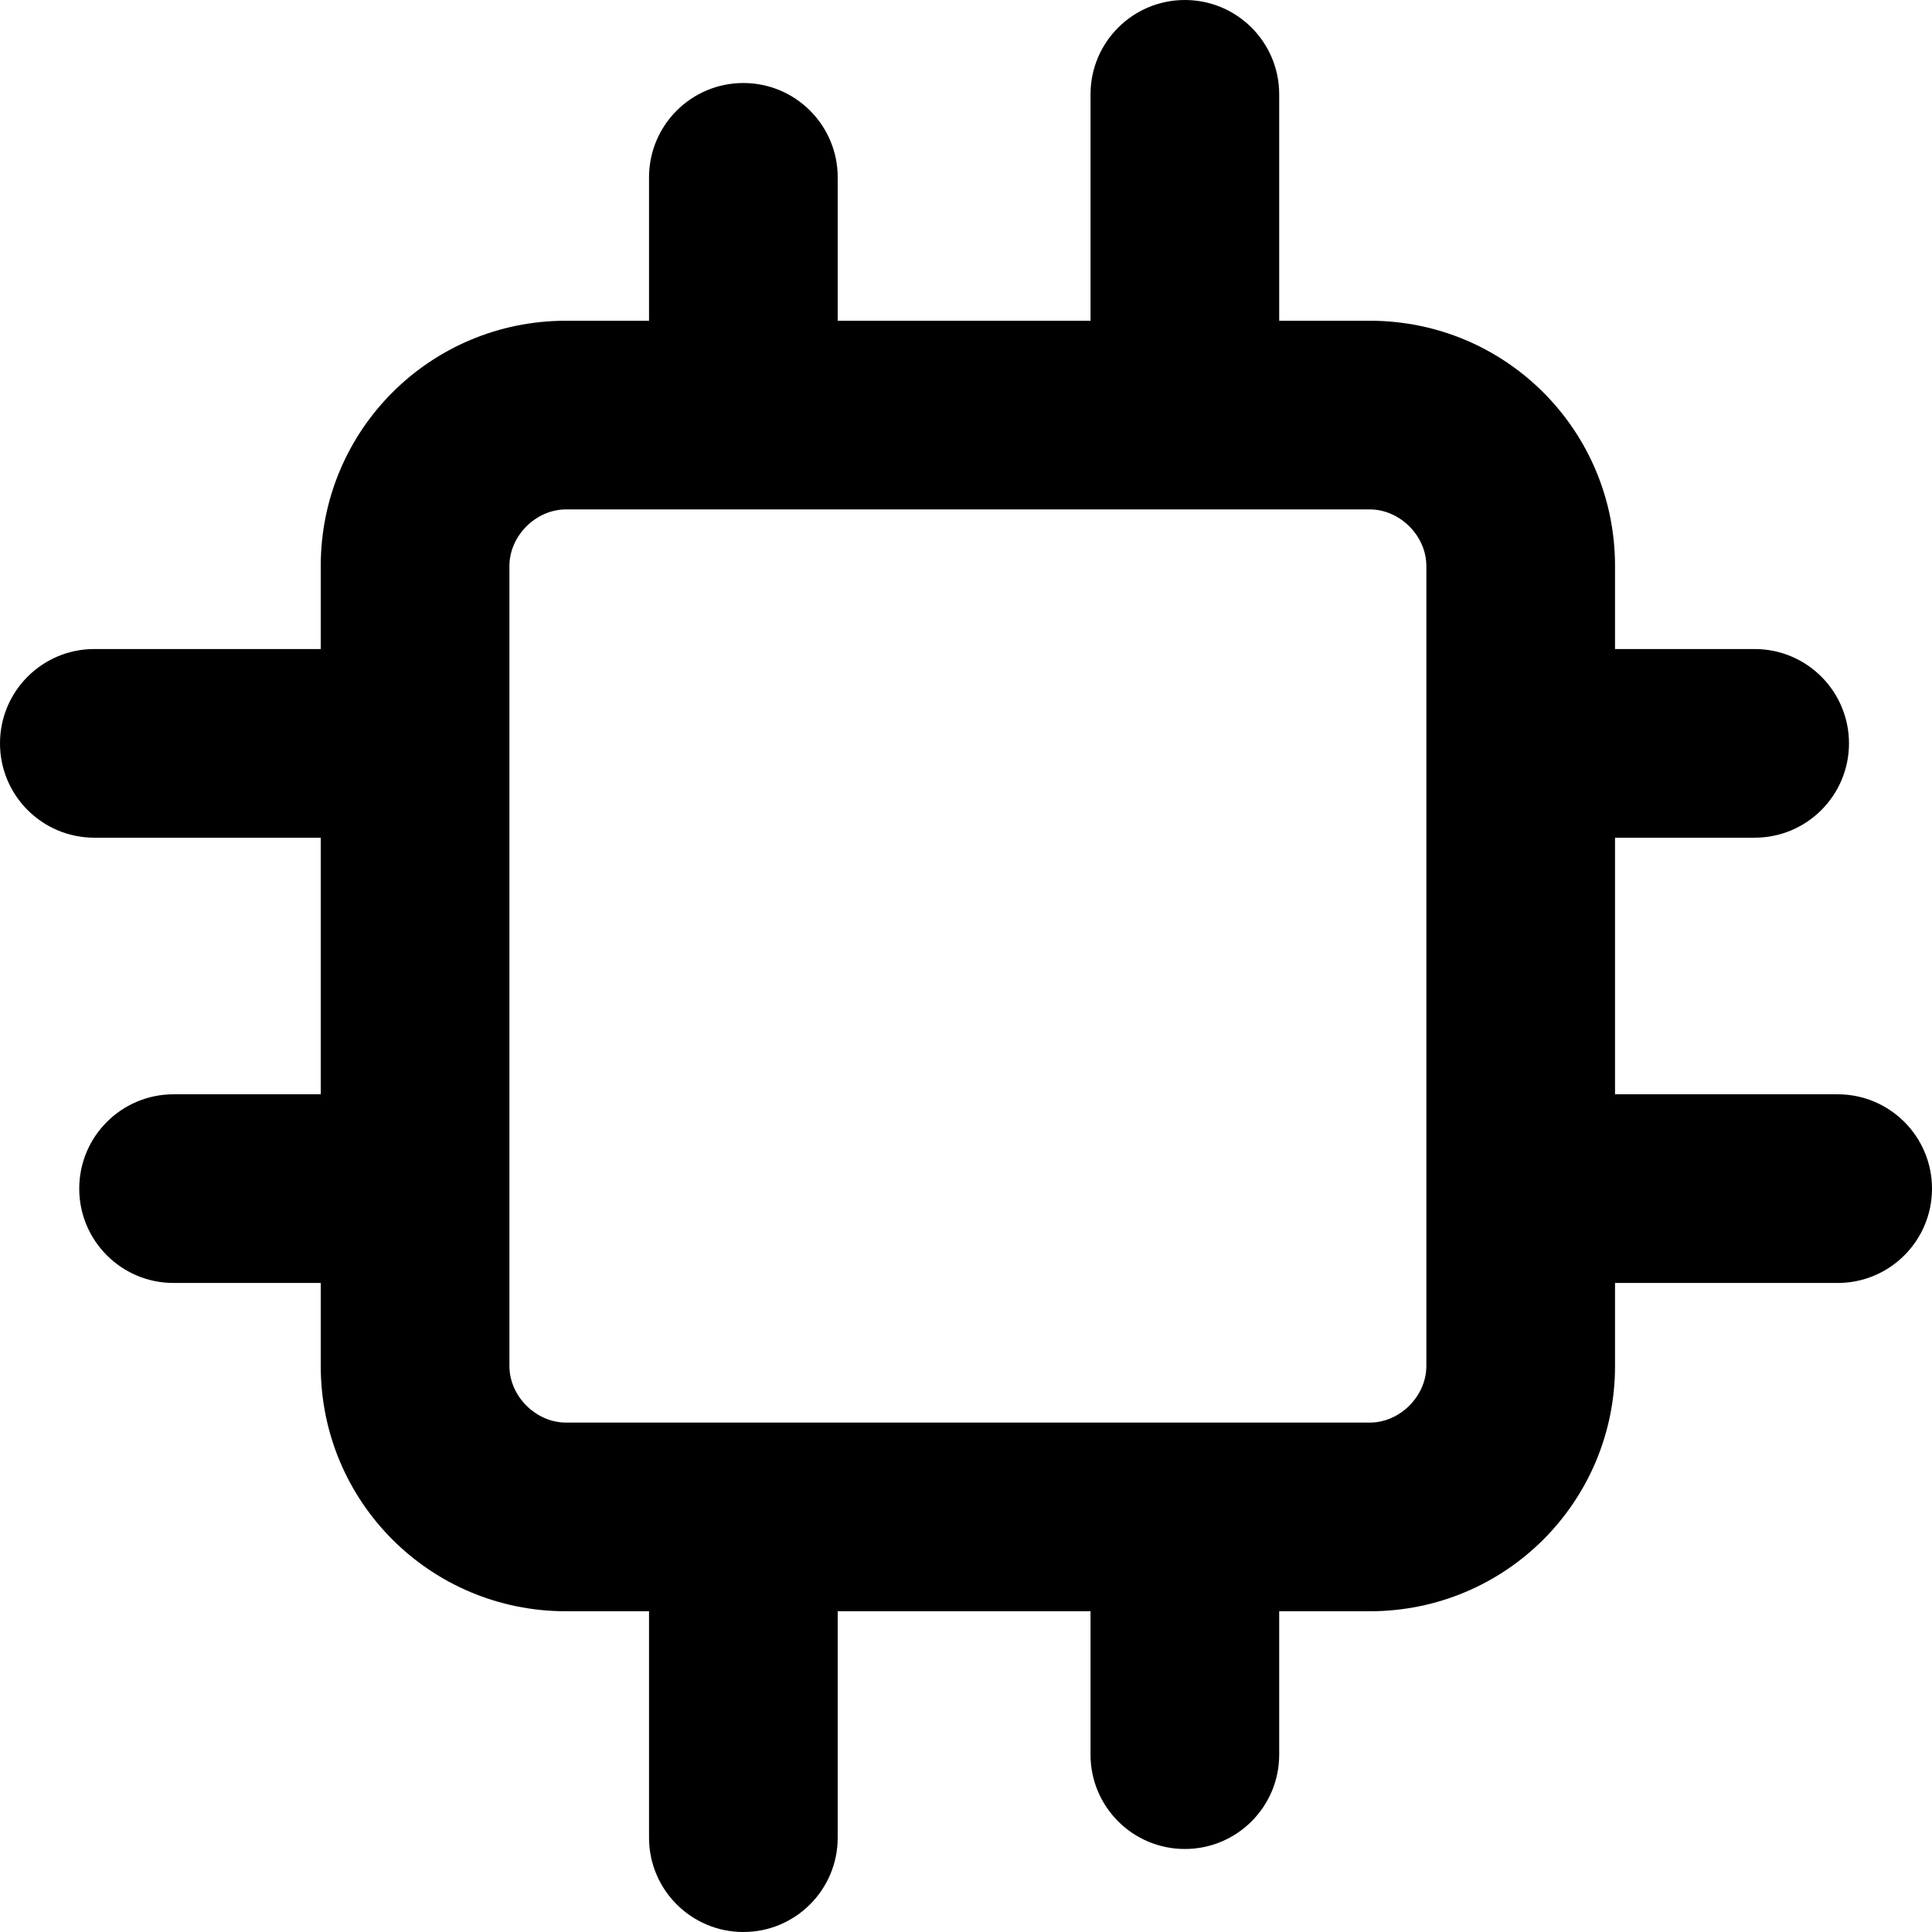
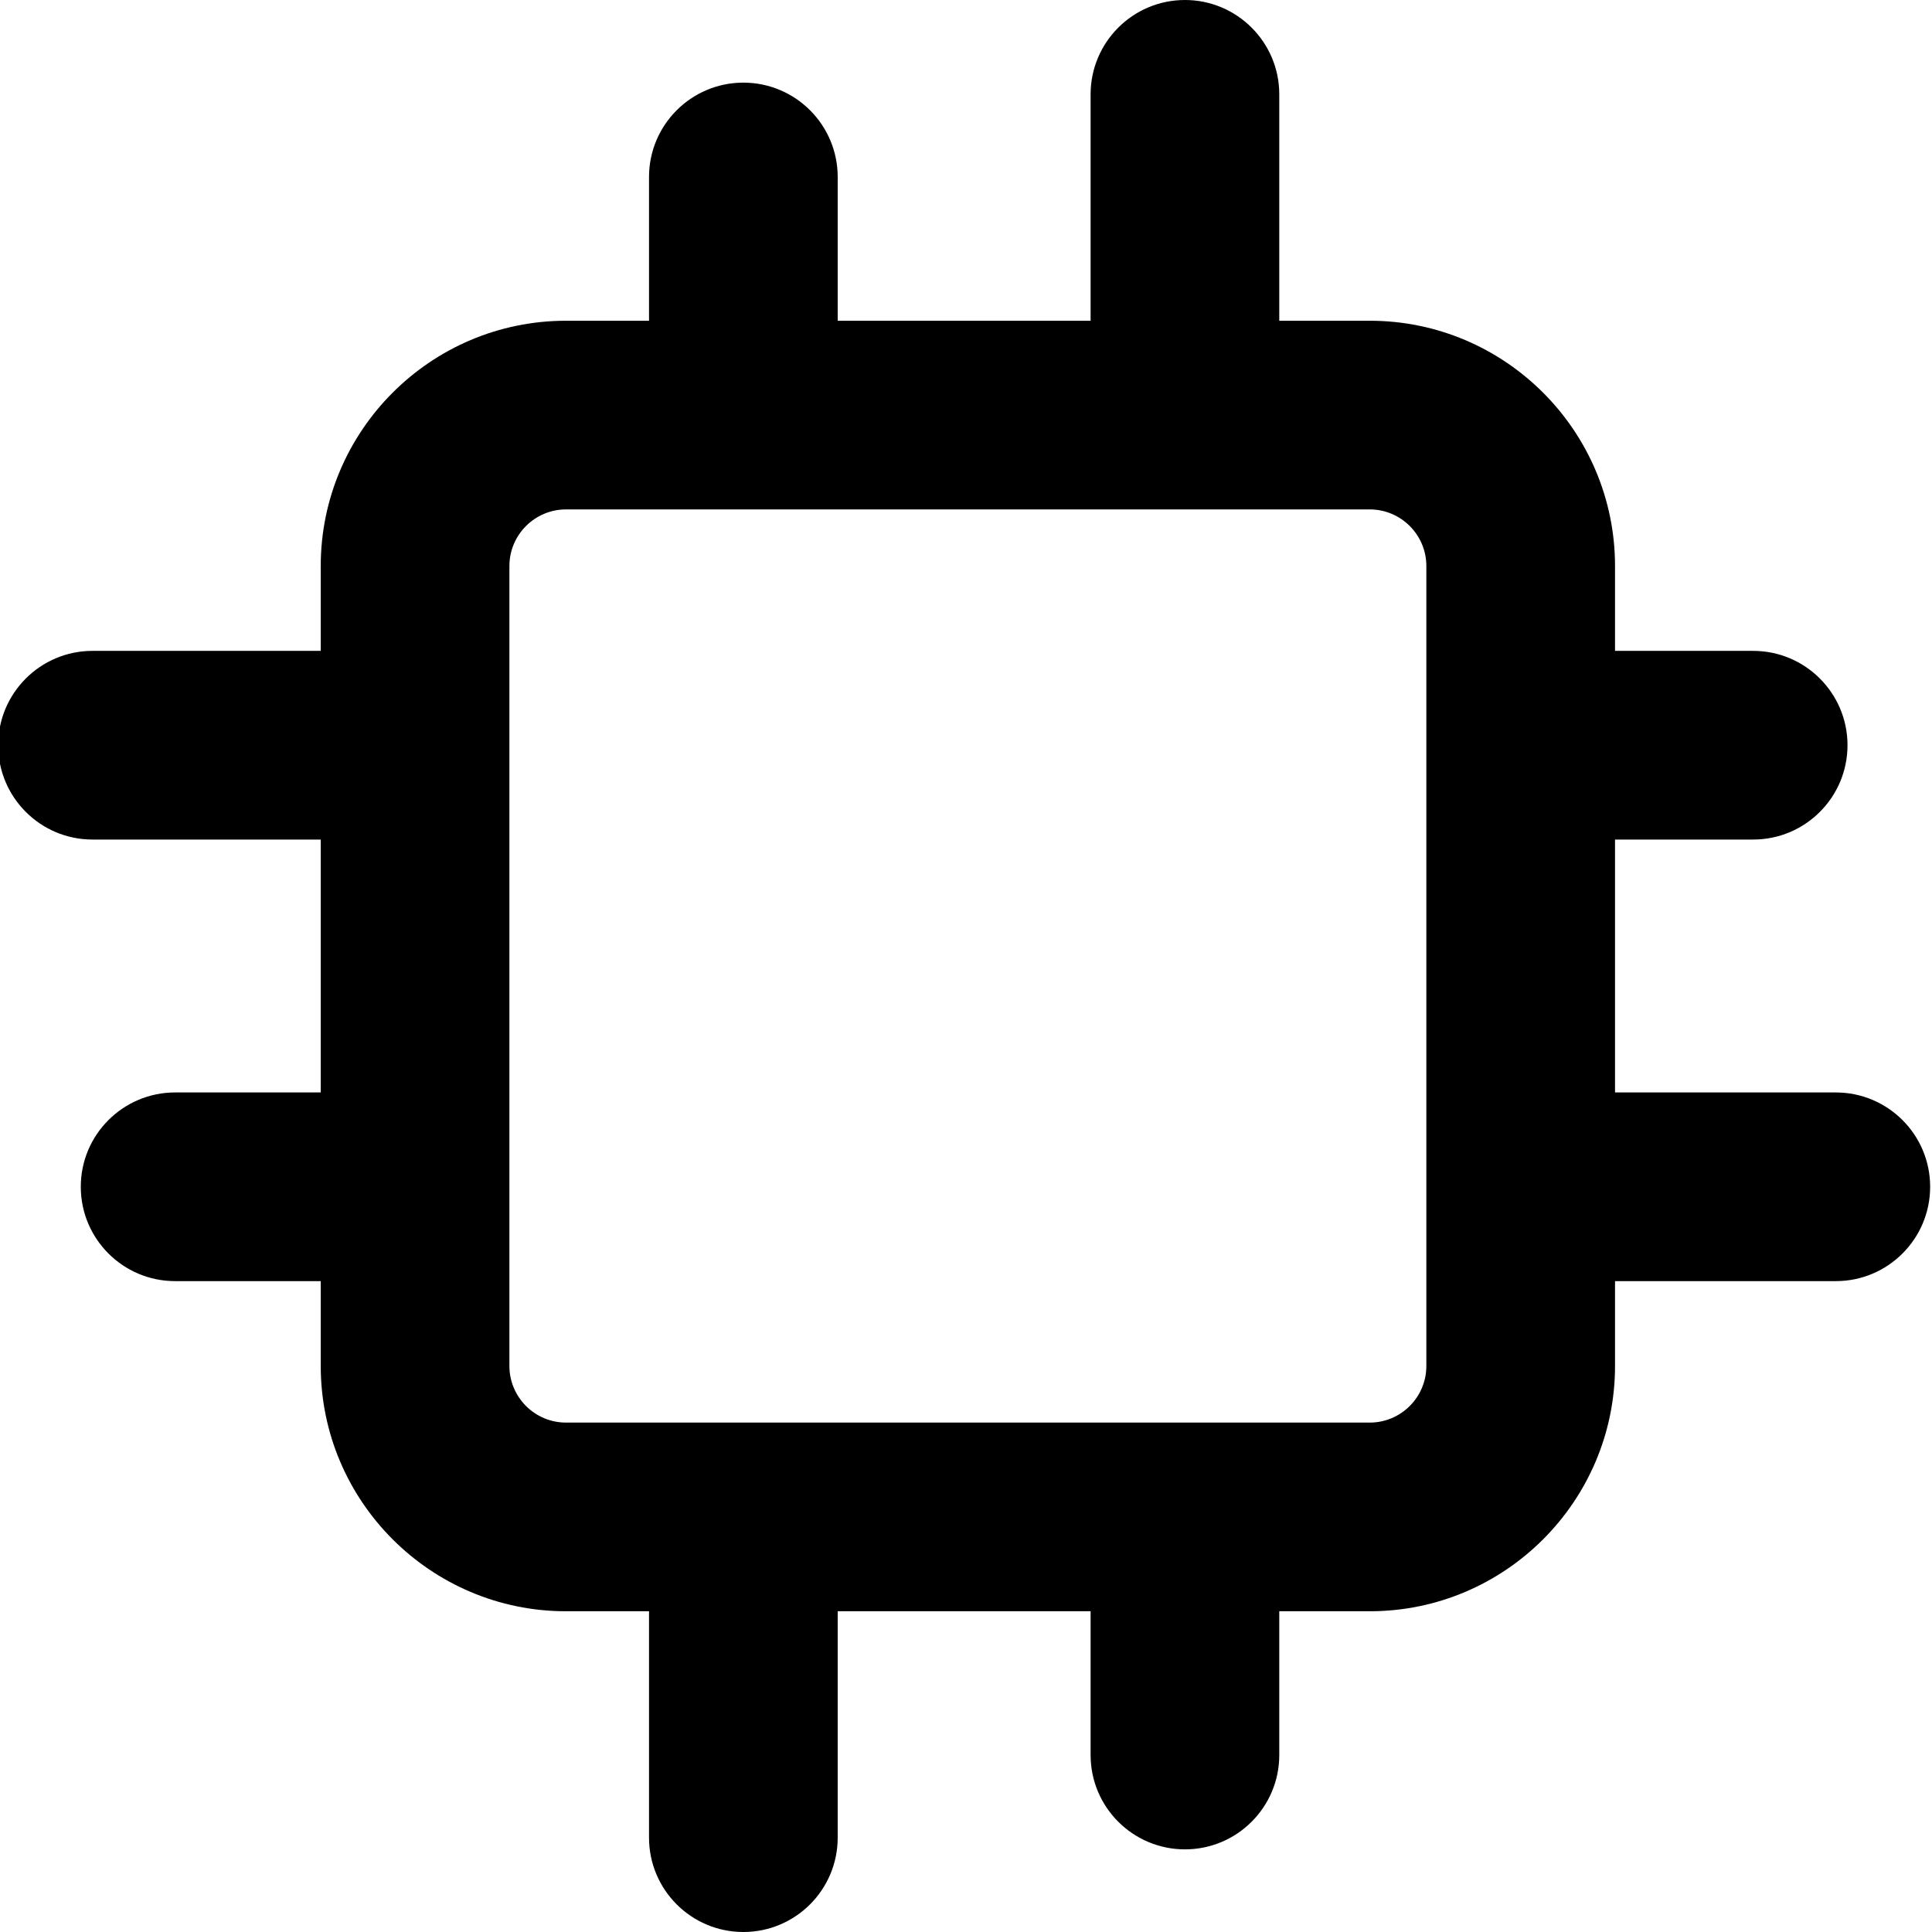
- <svg xmlns="http://www.w3.org/2000/svg" width="512" height="512" fill="none">
-   <path fill="#000" fill-rule="evenodd" d="M363 85h-24V25a25 25 0 0 0-50 0v60h-67V47a25 25 0 0 0-50 0v38h-22c-36 0-65 29-65 65v22H25a25 25 0 0 0 0 50h60v68H46a25 25 0 0 0 0 50h39v22c0 36 29 65 65 65h22v60a25 25 0 0 0 50 0v-60h67v38a25 25 0 0 0 50 0v-38h24c36 0 65-29 65-65v-22h59a25 25 0 0 0 0-50h-59v-68h37a25 25 0 0 0 0-50h-37v-22c0-36-29-65-65-65Zm-213 50c-8 0-15 7-15 15v212c0 8 7 15 15 15h213c8 0 15-7 15-15V150c0-8-7-15-15-15H150Z" clip-rule="evenodd" />
+ <svg xmlns="http://www.w3.org/2000/svg" width="512" height="512" viewBox="0 0 512 512" fill="none">
+   <path fill-rule="evenodd" clip-rule="evenodd" d="M362.998 85.001H339.021V25C339.021 11.2 327.822 -6.03264e-07 314.021 0C300.221 6.03206e-07 289.021 11.2 289.021 25V85.001H221.998V46.9C221.998 33.1 210.798 21.9 196.998 21.9C183.198 21.9 171.998 33.1 171.998 46.9V85.001H149.998C114.158 85.001 84.998 114.161 84.998 150.001V172.489H24.51C10.71 172.489 -0.49 183.689 -0.49 197.489C-0.49 211.289 10.71 222.489 24.51 222.489H84.998V289.512H46.409C32.609 289.512 21.409 300.712 21.409 314.512C21.409 328.312 32.609 339.512 46.409 339.512H84.998V362.001C84.998 397.841 114.158 427.001 149.998 427.001H171.998L171.998 487.001C171.998 500.801 183.198 512.001 196.998 512.001C210.798 512.001 221.998 500.801 221.998 487.001V427.001H289.021V465.101C289.021 478.901 300.221 490.101 314.021 490.101C327.822 490.101 339.022 478.901 339.021 465.101V427.001H362.998C398.838 427.001 427.998 397.841 427.998 362.001V339.512H486.509C500.309 339.512 511.509 328.312 511.509 314.512C511.509 300.712 500.309 289.512 486.509 289.512H427.998V222.489H464.609C478.409 222.489 489.609 211.289 489.609 197.489C489.609 183.689 478.409 172.489 464.609 172.489H427.998V150.001C427.998 114.161 398.838 85.001 362.998 85.001ZM149.998 135.001C141.728 135.001 134.998 141.731 134.998 150.001V362.001C134.998 370.271 141.728 377.001 149.998 377.001H362.998C371.268 377.001 377.998 370.271 377.998 362.001V150.001C377.998 141.731 371.268 135.001 362.998 135.001H149.998Z" fill="black" />
</svg>
